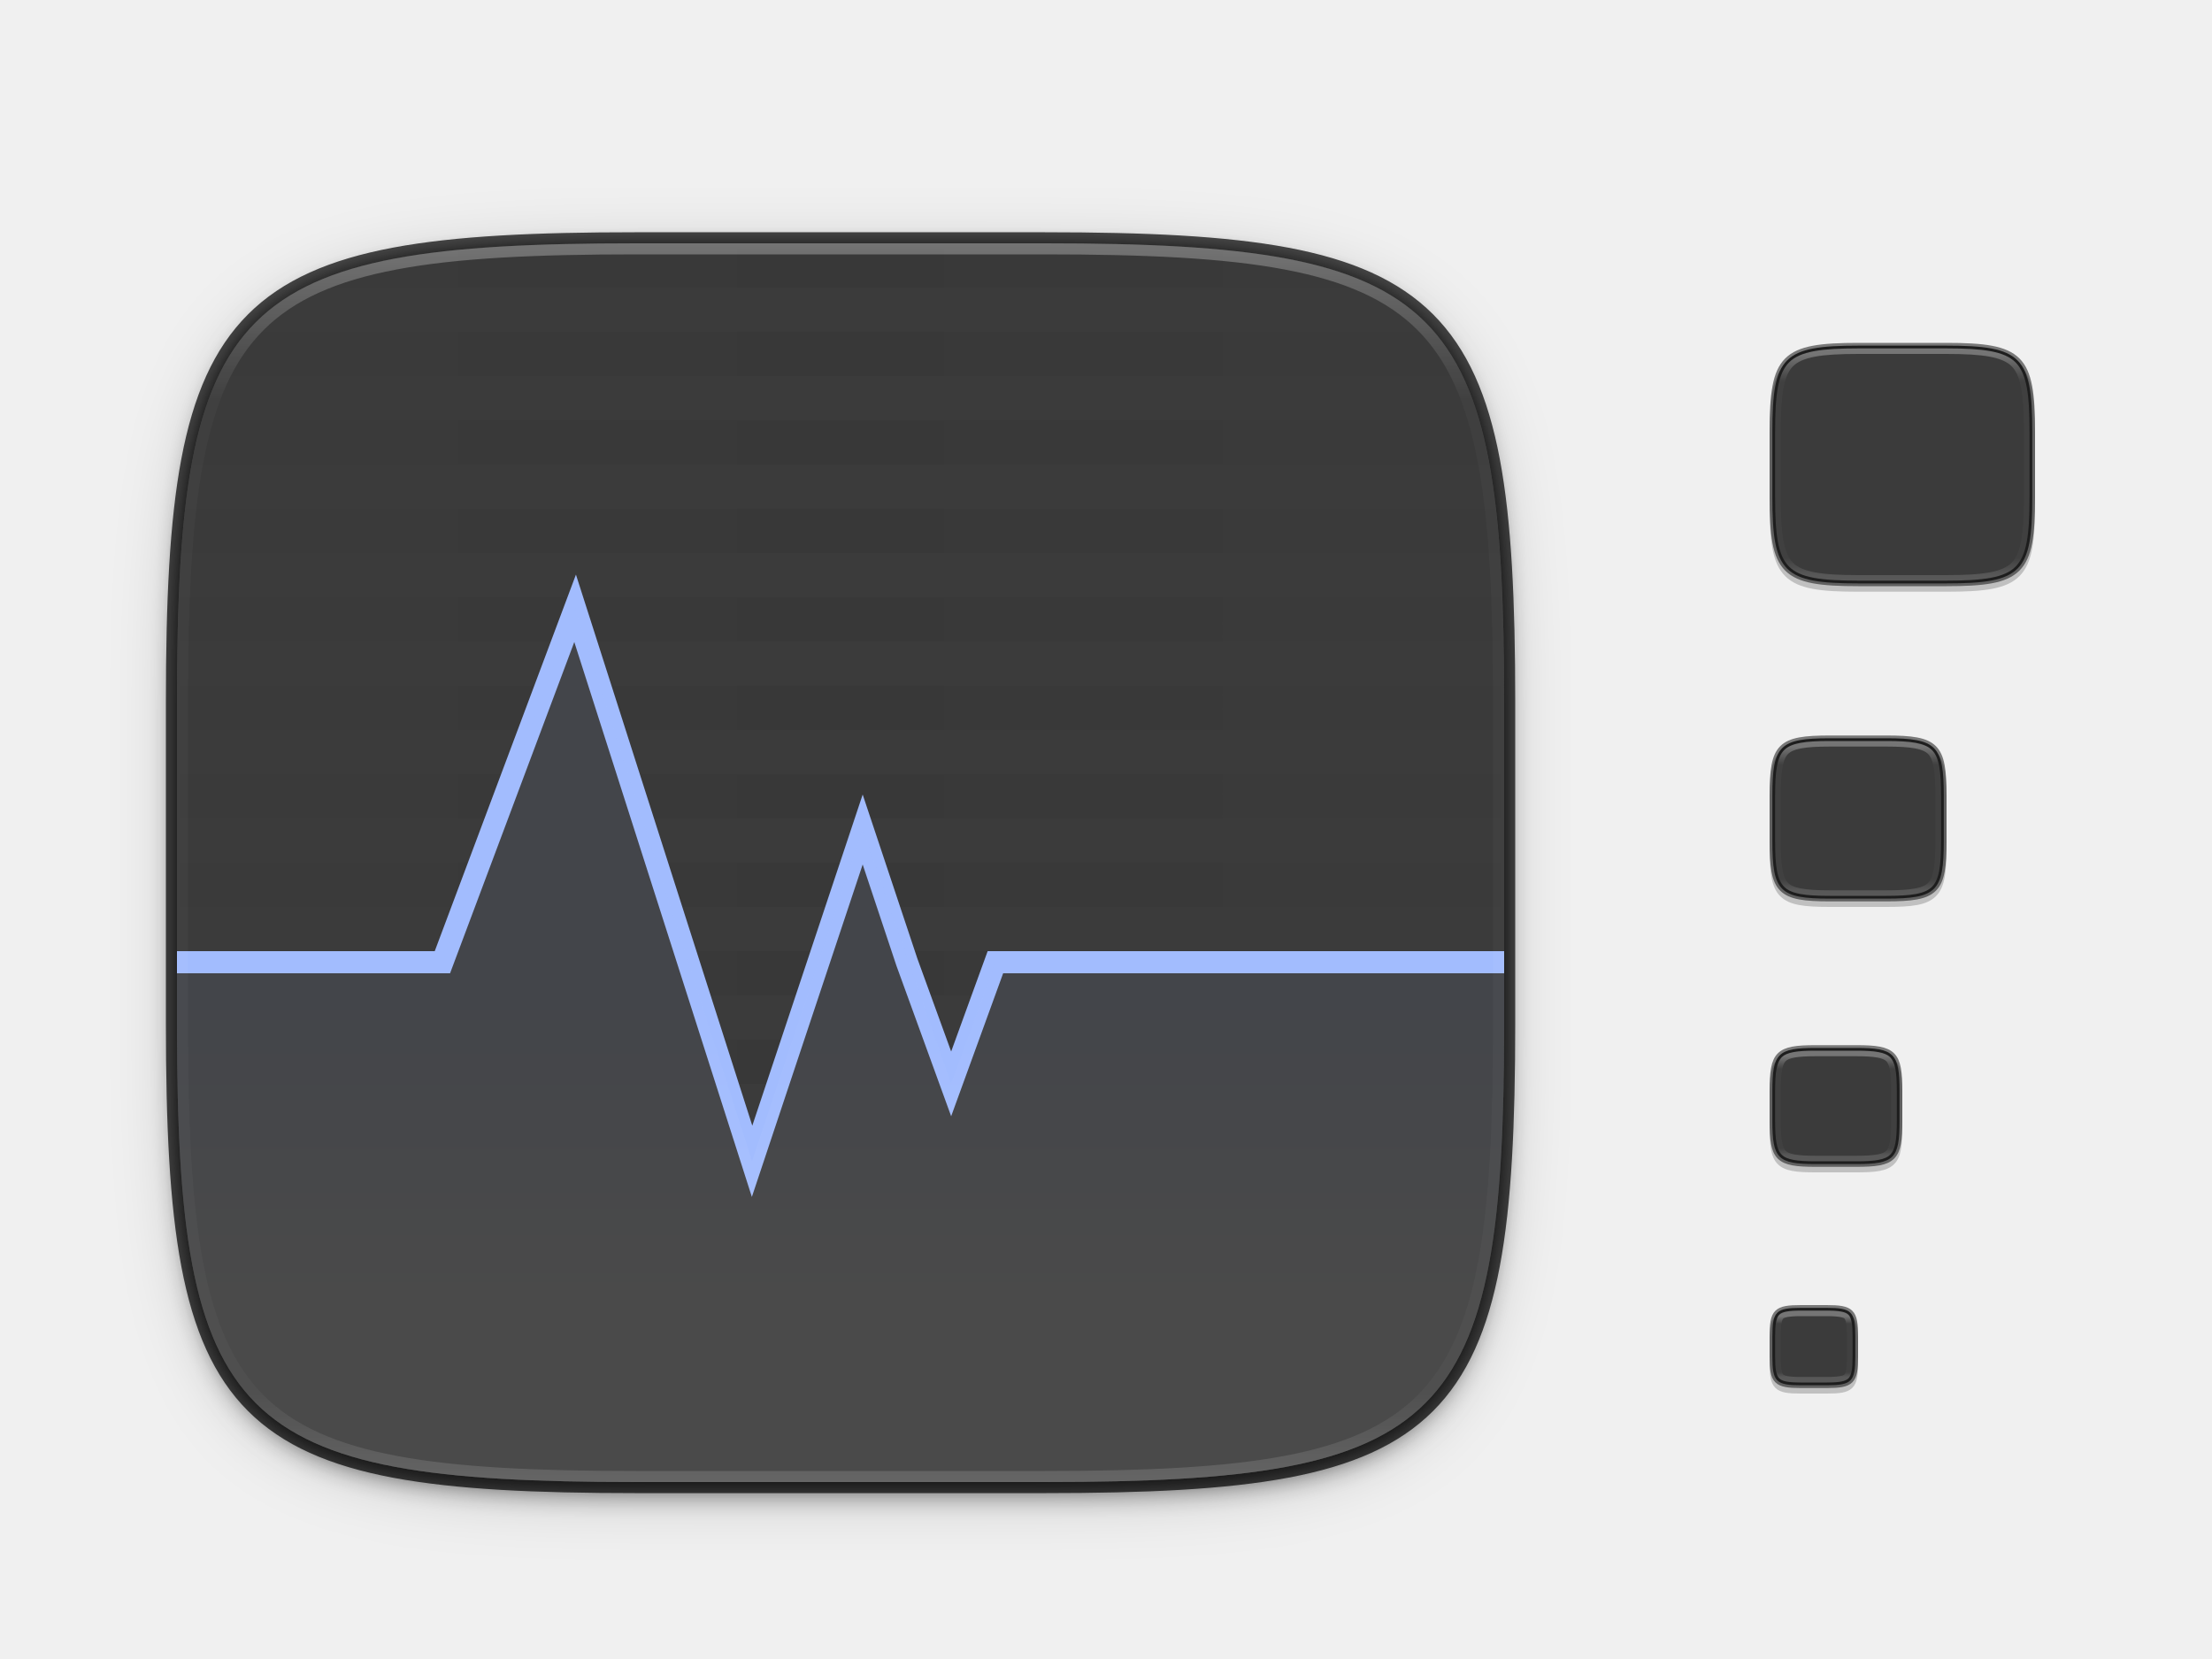
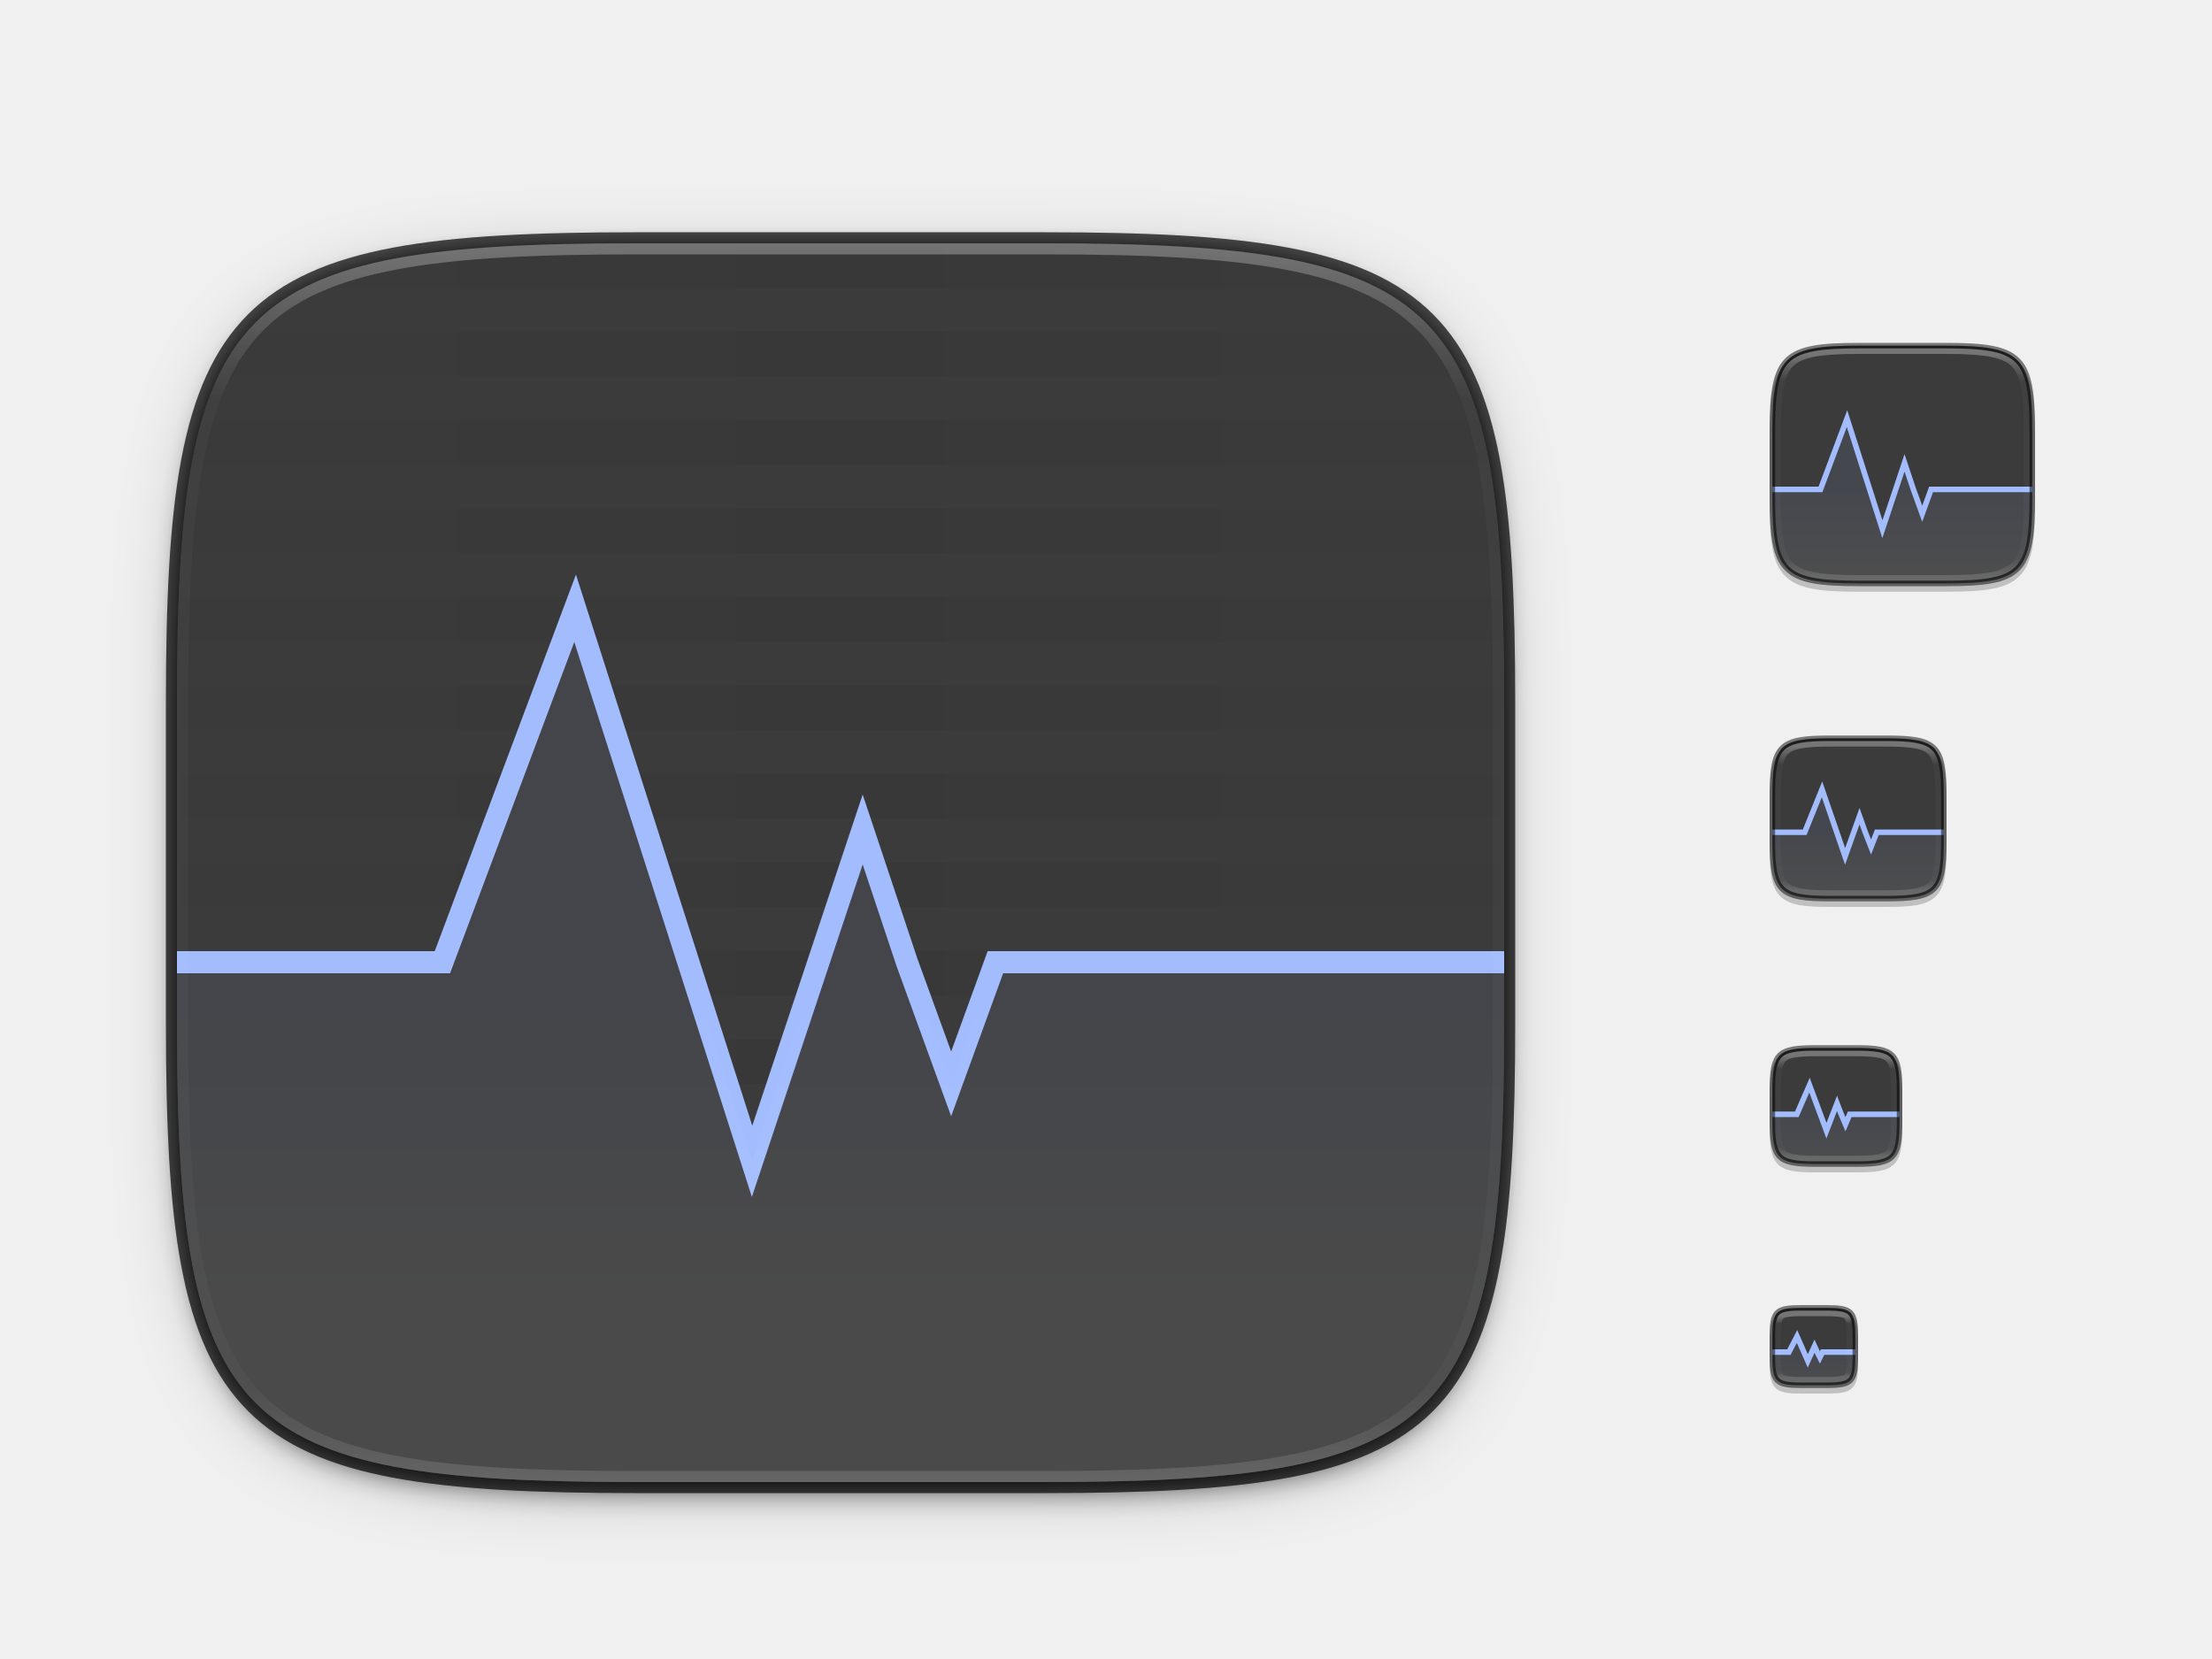
<svg xmlns="http://www.w3.org/2000/svg" xmlns:xlink="http://www.w3.org/1999/xlink" width="400" height="300" id="svg11300" version="1.0" style="display:inline;enable-background:new">
  <defs id="defs3">
    <linearGradient id="linearGradient1092">
      <stop style="stop-color:#a2bcfe;stop-opacity:1" offset="0" id="stop1088" />
      <stop style="stop-color:#ffffff;stop-opacity:1" offset="1" id="stop1090" />
    </linearGradient>
    <linearGradient id="linearGradient927">
      <stop style="stop-color:#ffffff;stop-opacity:1;" offset="0" id="stop923" />
      <stop id="stop933" offset="0.125" style="stop-color:#ffffff;stop-opacity:0.098" />
      <stop id="stop931" offset="0.925" style="stop-color:#ffffff;stop-opacity:0.098" />
      <stop style="stop-color:#ffffff;stop-opacity:0.498" offset="1" id="stop925" />
    </linearGradient>
    <clipPath clipPathUnits="userSpaceOnUse" id="clipPath9430">
      <path id="path9432" d="m 166.062,-196 h 179.875 C 491.235,-196 512,-175.287 512,-30.125 v 148.25 C 512,263.286 491.235,284 345.938,284 H 166.062 C 20.765,284 0,263.286 0,118.125 V -30.125 C 0,-175.287 20.765,-196 166.062,-196 Z" style="color:#000000;display:inline;overflow:visible;visibility:visible;fill:#ffffff;fill-opacity:1;fill-rule:nonzero;stroke:none;stroke-width:1;marker:none;enable-background:new" />
    </clipPath>
    <linearGradient xlink:href="#linearGradient927" id="linearGradient929" x1="168" y1="239" x2="168" y2="279" gradientUnits="userSpaceOnUse" gradientTransform="matrix(-1,0,0,1,512,-175)" />
    <linearGradient xlink:href="#linearGradient927" id="linearGradient965" x1="112" y1="255" x2="112" y2="281" gradientUnits="userSpaceOnUse" gradientTransform="matrix(-1,0,0,1,448,-120)" />
    <linearGradient xlink:href="#linearGradient927" id="linearGradient1006" x1="64" y1="263" x2="64" y2="281" gradientUnits="userSpaceOnUse" gradientTransform="matrix(-1,0,0,1,396,-72)" />
    <linearGradient xlink:href="#linearGradient927" id="linearGradient1045" x1="760" y1="254" x2="760" y2="265" gradientUnits="userSpaceOnUse" gradientTransform="translate(-432,-16)" />
    <clipPath clipPathUnits="userSpaceOnUse" id="clipPath1082">
      <path id="path1084" d="M 361.938,-212 C 507.235,-212 528,-191.287 528,-46.125 V 70.125 C 528,215.286 507.235,236 361.938,236 H 214.062 C 68.765,236 48,215.286 48,70.125 V -46.125 C 48,-191.287 68.765,-212 214.062,-212 Z" style="display:inline;opacity:1;fill:#8c59d9;fill-opacity:1;stroke:none;stroke-width:2;stroke-linecap:round;stroke-linejoin:round;stroke-miterlimit:4;stroke-dasharray:none;stroke-dashoffset:0;stroke-opacity:1;enable-background:new" />
    </clipPath>
    <linearGradient xlink:href="#linearGradient927" id="linearGradient1108" x1="296" y1="-212" x2="296" y2="236" gradientUnits="userSpaceOnUse" />
    <filter style="color-interpolation-filters:sRGB" id="filter4560" x="-0.023" width="1.046" y="-0.025" height="1.05">
      <feGaussianBlur stdDeviation="2.32" id="feGaussianBlur4562" />
    </filter>
    <filter style="color-interpolation-filters:sRGB" id="filter4569" x="-0.012" width="1.023" y="-0.012" height="1.025">
      <feGaussianBlur stdDeviation="1.16" id="feGaussianBlur4571" />
    </filter>
    <filter style="color-interpolation-filters:sRGB" id="filter4575" x="-0.058" width="1.116" y="-0.062" height="1.124">
      <feGaussianBlur stdDeviation="5.8" id="feGaussianBlur4577" />
    </filter>
    <clipPath clipPathUnits="userSpaceOnUse" id="clipPath945">
      <path id="path947" d="M 188.969,44 C 261.617,44 272,54.357 272,126.938 v 58.125 C 272,257.643 261.617,268 188.969,268 h -73.938 C 42.383,268 32,257.643 32,185.062 v -58.125 C 32,54.357 42.383,44 115.031,44 Z" style="opacity:1;fill:#414141;fill-opacity:1;stroke:none;stroke-width:2;stroke-linecap:round;stroke-linejoin:round;stroke-miterlimit:4;stroke-dasharray:none;stroke-dashoffset:0;stroke-opacity:1" />
    </clipPath>
    <linearGradient xlink:href="#linearGradient1092" id="linearGradient1094" x1="208" y1="176" x2="208" y2="236" gradientUnits="userSpaceOnUse" />
    <linearGradient xlink:href="#linearGradient4280" id="linearGradient4284" x1="256" y1="256" x2="558.25" y2="256" gradientUnits="userSpaceOnUse" spreadMethod="reflect" gradientTransform="matrix(0.5,0,0,0.5,24,24)" />
    <linearGradient id="linearGradient4280">
      <stop style="stop-color:#000000;stop-opacity:1;" offset="0" id="stop4276" />
      <stop style="stop-color:#000000;stop-opacity:0;" offset="1" id="stop4278" />
    </linearGradient>
    <clipPath clipPathUnits="userSpaceOnUse" id="clipPath945-3">
      <path id="path947-6" d="M 188.969,44 C 261.617,44 272,54.357 272,126.938 v 58.125 C 272,257.643 261.617,268 188.969,268 h -73.938 C 42.383,268 32,257.643 32,185.062 v -58.125 C 32,54.357 42.383,44 115.031,44 Z" style="opacity:1;fill:#414141;fill-opacity:1;stroke:none;stroke-width:2;stroke-linecap:round;stroke-linejoin:round;stroke-miterlimit:4;stroke-dasharray:none;stroke-dashoffset:0;stroke-opacity:1" />
    </clipPath>
+     <linearGradient xlink:href="#linearGradient1092" id="linearGradient4619" x1="360" y1="89" x2="360" y2="106" gradientUnits="userSpaceOnUse" />
+     <linearGradient xlink:href="#linearGradient1092" id="linearGradient4630" x1="345" y1="151" x2="345" y2="163" gradientUnits="userSpaceOnUse" />
+     <linearGradient xlink:href="#linearGradient1092" id="linearGradient4641" x1="340" y1="202" x2="340" y2="211" gradientUnits="userSpaceOnUse" />
+     <linearGradient xlink:href="#linearGradient1092" id="linearGradient908" x1="333" y1="245" x2="333" y2="251" gradientUnits="userSpaceOnUse" />
  </defs>
  <g style="display:inline" id="layer1">
    <g style="display:none" id="layer7">
      <text y="-8.255" xml:space="preserve" x="19.007" style="font-style:normal;font-variant:normal;font-weight:normal;font-stretch:normal;line-height:0%;font-family:'DejaVu Sans';-inkscape-font-specification:'DejaVu Sans';display:inline;fill:#000000;fill-opacity:1;stroke:none;enable-background:new" id="context">
        <tspan style="font-style:normal;font-variant:normal;font-weight:normal;font-stretch:normal;font-size:18px;line-height:1.25;font-family:'DejaVu Sans';-inkscape-font-specification:'DejaVu Sans'" y="-8.255" x="19.007" id="tspan3933">apps</tspan>
      </text>
      <text y="-8.255" xml:space="preserve" x="146.488" style="font-style:normal;font-variant:normal;font-weight:bold;font-stretch:normal;line-height:0%;font-family:'DejaVu Sans';-inkscape-font-specification:'DejaVu Sans Bold';text-align:start;writing-mode:lr-tb;text-anchor:start;display:inline;fill:#000000;fill-opacity:1;stroke:none;enable-background:new" id="icon-name">
        <tspan style="font-style:normal;font-variant:normal;font-weight:bold;font-stretch:normal;font-size:18px;line-height:1.25;font-family:'DejaVu Sans';-inkscape-font-specification:'DejaVu Sans Bold'" y="-8.255" x="146.488" id="tspan3937">system-monitor-app</tspan>
      </text>
      <rect style="display:inline;overflow:visible;visibility:visible;fill:#cdcdcd;fill-opacity:1;fill-rule:nonzero;stroke:none;stroke-width:2;marker:none;enable-background:accumulate" id="rect16x16" width="16" height="16" x="320" y="236" />
      <rect style="display:inline;overflow:visible;visibility:visible;fill:#cdcdcd;fill-opacity:1;fill-rule:nonzero;stroke:none;stroke-width:2;marker:none;enable-background:accumulate" id="rect24x24" width="24" height="24" x="320" y="188" />
      <rect style="display:inline;overflow:visible;visibility:visible;fill:#cdcdcd;fill-opacity:1;fill-rule:nonzero;stroke:none;stroke-width:2;marker:none;enable-background:accumulate" id="rect32x32" width="32" height="32" x="320" y="132" />
      <rect y="60" x="320" height="48" width="48" id="rect48x48" style="display:inline;overflow:visible;visibility:visible;fill:#cdcdcd;fill-opacity:1;fill-rule:nonzero;stroke:none;stroke-width:2;marker:none;enable-background:accumulate" />
      <rect style="display:inline;overflow:visible;visibility:visible;fill:#cdcdcd;fill-opacity:1;fill-rule:nonzero;stroke:none;stroke-width:2;marker:none;enable-background:accumulate" id="rect3951" width="256" height="256" x="24" y="28" />
    </g>
    <g id="layer4" style="display:inline">
      <path id="path4567" d="m 188.969,44 c 72.649,0 83.031,10.357 83.031,82.938 v 58.125 c 0,72.581 -10.383,82.938 -83.031,82.938 h -73.938 C 42.383,268 32,257.643 32,185.062 v -58.125 c 0,-72.581 10.383,-82.938 83.031,-82.938 z" style="display:inline;opacity:0.5;fill:#000000;fill-opacity:1;stroke:none;stroke-width:2;stroke-linecap:round;stroke-linejoin:round;stroke-miterlimit:4;stroke-dasharray:none;stroke-dashoffset:0;stroke-opacity:1;filter:url(#filter4569);enable-background:new" />
      <path style="display:inline;opacity:0.5;fill:#000000;fill-opacity:1;stroke:none;stroke-width:2;stroke-linecap:round;stroke-linejoin:round;stroke-miterlimit:4;stroke-dasharray:none;stroke-dashoffset:0;stroke-opacity:1;filter:url(#filter4560);enable-background:new" d="m 188.969,46 c 72.649,0 83.031,10.357 83.031,82.938 v 58.125 c 0,72.581 -10.383,82.938 -83.031,82.938 h -73.938 C 42.383,270 32,259.643 32,187.062 v -58.125 c 0,-72.581 10.383,-82.938 83.031,-82.938 z" id="path4565" />
      <path style="color:#000000;font-style:normal;font-variant:normal;font-weight:normal;font-stretch:normal;font-size:medium;line-height:normal;font-family:sans-serif;font-variant-ligatures:normal;font-variant-position:normal;font-variant-caps:normal;font-variant-numeric:normal;font-variant-alternates:normal;font-feature-settings:normal;text-indent:0;text-align:start;text-decoration:none;text-decoration-line:none;text-decoration-style:solid;text-decoration-color:#000000;letter-spacing:normal;word-spacing:normal;text-transform:none;writing-mode:lr-tb;direction:ltr;text-orientation:mixed;dominant-baseline:auto;baseline-shift:baseline;text-anchor:start;white-space:normal;shape-padding:0;clip-rule:nonzero;display:inline;overflow:visible;visibility:visible;opacity:0.2;isolation:auto;mix-blend-mode:normal;color-interpolation:sRGB;color-interpolation-filters:linearRGB;solid-color:#000000;solid-opacity:1;vector-effect:none;fill:#000000;fill-opacity:1;fill-rule:nonzero;stroke:none;stroke-width:1;stroke-linecap:round;stroke-linejoin:round;stroke-miterlimit:4;stroke-dasharray:none;stroke-dashoffset:0;stroke-opacity:1;color-rendering:auto;image-rendering:auto;shape-rendering:auto;text-rendering:auto;enable-background:accumulate" d="m 351.932,63 c 6.835,0 10.873,0.449 13.246,2.818 C 367.551,68.188 368,72.222 368,79.051 v 11.898 c 0,6.828 -0.449,10.863 -2.822,13.232 C 362.805,106.551 358.766,107 351.932,107 h -15.863 c -6.835,0 -10.873,-0.449 -13.246,-2.818 C 320.449,101.812 320,97.777 320,90.949 V 79.051 c 0,-6.828 0.449,-10.863 2.822,-13.232 C 325.195,63.449 329.234,63 336.068,63 Z" id="path907" />
      <path style="color:#000000;font-style:normal;font-variant:normal;font-weight:normal;font-stretch:normal;font-size:medium;line-height:normal;font-family:sans-serif;font-variant-ligatures:normal;font-variant-position:normal;font-variant-caps:normal;font-variant-numeric:normal;font-variant-alternates:normal;font-feature-settings:normal;text-indent:0;text-align:start;text-decoration:none;text-decoration-line:none;text-decoration-style:solid;text-decoration-color:#000000;letter-spacing:normal;word-spacing:normal;text-transform:none;writing-mode:lr-tb;direction:ltr;text-orientation:mixed;dominant-baseline:auto;baseline-shift:baseline;text-anchor:start;white-space:normal;shape-padding:0;clip-rule:nonzero;display:inline;overflow:visible;visibility:visible;opacity:0.2;isolation:auto;mix-blend-mode:normal;color-interpolation:sRGB;color-interpolation-filters:linearRGB;solid-color:#000000;solid-opacity:1;vector-effect:none;fill:#000000;fill-opacity:1;fill-rule:nonzero;stroke:none;stroke-width:1;stroke-linecap:round;stroke-linejoin:round;stroke-miterlimit:4;stroke-dasharray:none;stroke-dashoffset:0;stroke-opacity:1;color-rendering:auto;image-rendering:auto;shape-rendering:auto;text-rendering:auto;enable-background:new" d="m 341.121,134 c 4.564,0 7.304,0.287 8.947,1.928 1.643,1.641 1.932,4.379 1.932,8.939 v 8.266 c 0,4.56 -0.289,7.299 -1.932,8.939 C 348.425,163.713 345.685,164 341.121,164 h -10.242 c -4.564,0 -7.304,-0.287 -8.947,-1.928 C 320.289,160.431 320,157.693 320,153.133 v -8.266 c 0,-4.56 0.289,-7.299 1.932,-8.939 C 323.575,134.287 326.315,134 330.879,134 Z" id="path1011" />
      <path style="color:#000000;font-style:normal;font-variant:normal;font-weight:normal;font-stretch:normal;font-size:medium;line-height:normal;font-family:sans-serif;font-variant-ligatures:normal;font-variant-position:normal;font-variant-caps:normal;font-variant-numeric:normal;font-variant-alternates:normal;font-feature-settings:normal;text-indent:0;text-align:start;text-decoration:none;text-decoration-line:none;text-decoration-style:solid;text-decoration-color:#000000;letter-spacing:normal;word-spacing:normal;text-transform:none;writing-mode:lr-tb;direction:ltr;text-orientation:mixed;dominant-baseline:auto;baseline-shift:baseline;text-anchor:start;white-space:normal;shape-padding:0;clip-rule:nonzero;display:inline;overflow:visible;visibility:visible;opacity:0.2;isolation:auto;mix-blend-mode:normal;color-interpolation:sRGB;color-interpolation-filters:linearRGB;solid-color:#000000;solid-opacity:1;vector-effect:none;fill:#000000;fill-opacity:1;fill-rule:nonzero;stroke:none;stroke-width:1;stroke-linecap:round;stroke-linejoin:round;stroke-miterlimit:4;stroke-dasharray:none;stroke-dashoffset:0;stroke-opacity:1;color-rendering:auto;image-rendering:auto;shape-rendering:auto;text-rendering:auto;enable-background:new" d="m 335.715,190 c 3.429,1e-5 5.523,0.206 6.801,1.482 1.278,1.277 1.484,3.367 1.484,6.793 v 5.449 c 0,3.426 -0.206,5.516 -1.484,6.793 C 341.237,211.794 339.144,212 335.715,212 h -7.43 c -3.429,0 -5.523,-0.206 -6.801,-1.482 C 320.206,209.241 320,207.151 320,203.725 v -5.449 c 0,-3.426 0.206,-5.516 1.484,-6.793 1.278,-1.277 3.372,-1.482 6.801,-1.482 z" id="path1013" />
      <path style="color:#000000;font-style:normal;font-variant:normal;font-weight:normal;font-stretch:normal;font-size:medium;line-height:normal;font-family:sans-serif;font-variant-ligatures:normal;font-variant-position:normal;font-variant-caps:normal;font-variant-numeric:normal;font-variant-alternates:normal;font-feature-settings:normal;text-indent:0;text-align:start;text-decoration:none;text-decoration-line:none;text-decoration-style:solid;text-decoration-color:#000000;letter-spacing:normal;word-spacing:normal;text-transform:none;writing-mode:lr-tb;direction:ltr;text-orientation:mixed;dominant-baseline:auto;baseline-shift:baseline;text-anchor:start;white-space:normal;shape-padding:0;clip-rule:nonzero;display:inline;overflow:visible;visibility:visible;opacity:0.2;isolation:auto;mix-blend-mode:normal;color-interpolation:sRGB;color-interpolation-filters:linearRGB;solid-color:#000000;solid-opacity:1;vector-effect:none;fill:#000000;fill-opacity:1;fill-rule:nonzero;stroke:none;stroke-width:1;stroke-linecap:round;stroke-linejoin:round;stroke-miterlimit:4;stroke-dasharray:none;stroke-dashoffset:0;stroke-opacity:1;color-rendering:auto;image-rendering:auto;shape-rendering:auto;text-rendering:auto;enable-background:new" d="m 325.689,237 c -2.294,0 -3.737,0.125 -4.65,1.037 C 320.126,238.949 320,240.392 320,242.684 v 3.633 c 0,2.292 0.126,3.734 1.039,4.646 0.913,0.912 2.356,1.037 4.65,1.037 h 4.621 c 2.294,0 3.737,-0.125 4.65,-1.037 0.913,-0.912 1.039,-2.354 1.039,-4.646 v -3.633 c 0,-2.292 -0.126,-3.734 -1.039,-4.646 C 334.048,237.125 332.605,237 330.311,237 Z" id="path1050" />
      <path id="path4558" d="m 188.969,44 c 72.649,0 83.031,10.357 83.031,82.938 v 58.125 c 0,72.581 -10.383,82.938 -83.031,82.938 h -73.938 C 42.383,268 32,257.643 32,185.062 v -58.125 c 0,-72.581 10.383,-82.938 83.031,-82.938 z" style="display:inline;opacity:0.7;fill:none;fill-opacity:1;stroke:#000000;stroke-width:4;stroke-linecap:round;stroke-linejoin:round;stroke-miterlimit:4;stroke-dasharray:none;stroke-dashoffset:0;stroke-opacity:1;enable-background:new" />
      <path id="path4573" d="m 188.969,46 c 72.649,0 83.031,10.357 83.031,82.938 v 58.125 c 0,72.581 -10.383,82.938 -83.031,82.938 h -73.938 C 42.383,270 32,259.643 32,187.062 v -58.125 c 0,-72.581 10.383,-82.938 83.031,-82.938 z" style="display:inline;opacity:0.2;fill:#000000;fill-opacity:1;stroke:none;stroke-width:2;stroke-linecap:round;stroke-linejoin:round;stroke-miterlimit:4;stroke-dasharray:none;stroke-dashoffset:0;stroke-opacity:1;filter:url(#filter4575);enable-background:new" />
    </g>
    <g id="layer2" style="display:inline">
      <path style="opacity:1;fill:#3b3b3b;fill-opacity:1;stroke:none;stroke-width:2;stroke-linecap:round;stroke-linejoin:round;stroke-miterlimit:4;stroke-dasharray:none;stroke-dashoffset:0;stroke-opacity:1" d="M 188.969,44 C 261.617,44 272,54.357 272,126.938 v 58.125 C 272,257.643 261.617,268 188.969,268 h -73.938 C 42.383,268 32,257.643 32,185.062 v -58.125 C 32,54.357 42.383,44 115.031,44 Z" id="rect877" />
      <path id="path888" d="M 351.932,62.5 C 365.553,62.5 367.5,64.442 367.5,78.051 V 89.949 C 367.5,103.558 365.553,105.5 351.932,105.5 H 336.068 C 322.447,105.5 320.5,103.558 320.5,89.949 V 78.051 C 320.5,64.442 322.447,62.5 336.068,62.5 Z" style="opacity:1;fill:#3b3b3b;fill-opacity:1;stroke:none;stroke-width:2;stroke-linecap:round;stroke-linejoin:round;stroke-miterlimit:4;stroke-dasharray:none;stroke-dashoffset:0;stroke-opacity:1" />
      <path id="path942" d="m 341.121,133.5 c 9.081,0 10.379,1.295 10.379,10.367 v 8.266 c 0,9.073 -1.298,10.367 -10.379,10.367 H 330.879 C 321.798,162.5 320.5,161.205 320.5,152.133 v -8.266 c 0,-9.073 1.298,-10.367 10.379,-10.367 z" style="opacity:1;fill:#3b3b3b;fill-opacity:1;stroke:none;stroke-width:2;stroke-linecap:round;stroke-linejoin:round;stroke-miterlimit:4;stroke-dasharray:none;stroke-dashoffset:0;stroke-opacity:1" />
+       <path style="opacity:0.1;fill:url(#linearGradient4630);fill-opacity:1;stroke:none;stroke-width:2;stroke-linecap:round;stroke-linejoin:round;stroke-miterlimit:4;stroke-dasharray:none;stroke-dashoffset:0;stroke-opacity:1" d="M 329.479 142.74 L 326.348 150.5 L 321 150.5 L 320.5 150.467 L 320.5 152.133 C 320.5 161.205 321.798 162.5 330.879 162.5 L 341.121 162.5 C 350.202 162.5 351.5 161.205 351.5 152.133 L 351.5 150.744 L 351 150.5 L 339.391 150.5 L 338.348 153.168 L 337.305 150.5 L 336.262 147.59 L 333.652 154.865 L 329.479 142.74 z " id="path4621" />
      <path style="opacity:1;fill:#3b3b3b;fill-opacity:1;stroke:none;stroke-width:2;stroke-linecap:round;stroke-linejoin:round;stroke-miterlimit:4;stroke-dasharray:none;stroke-dashoffset:0;stroke-opacity:1" d="m 330.311,236.5 c 4.541,0 5.189,0.647 5.189,5.184 v 3.633 c 0,4.536 -0.649,5.184 -5.189,5.184 h -4.621 c -4.541,0 -5.189,-0.647 -5.189,-5.184 v -3.633 c 0,-4.536 0.649,-5.184 5.189,-5.184 z" id="path946" />
+       <path style="opacity:0.1;fill:url(#linearGradient908);fill-opacity:1;stroke:none;stroke-width:2;stroke-linecap:round;stroke-linejoin:round;stroke-miterlimit:4;stroke-dasharray:none;stroke-dashoffset:0;stroke-opacity:1" d="M 324.957 241.674 L 323.496 244.5 L 321 244.5 L 320.5 244.322 L 320.5 245.316 C 320.5 249.853 321.149 250.5 325.689 250.5 L 330.311 250.5 C 334.851 250.5 335.5 249.853 335.5 245.316 L 335.5 244.469 L 335 244.5 L 329.582 244.5 L 329.096 245.473 L 328.609 244.5 L 328.121 243.439 L 326.904 246.09 L 324.957 241.674 z " id="path899" />
      <path style="opacity:1;fill:#3b3b3b;fill-opacity:1;stroke:none;stroke-width:2;stroke-linecap:round;stroke-linejoin:round;stroke-miterlimit:4;stroke-dasharray:none;stroke-dashoffset:0;stroke-opacity:1" d="m 335.716,189.5 c 6.811,10e-6 7.784,0.971 7.784,7.775 v 5.449 c 0,6.804 -0.973,7.775 -7.784,7.775 h -7.432 c -6.811,0 -7.784,-0.971 -7.784,-7.775 v -5.449 c 0,-6.804 0.973,-7.775 7.784,-7.775 z" id="path948" />
      <path id="path1111" d="M 188.969,44 C 261.617,44 272,54.357 272,126.938 v 58.125 C 272,257.643 261.617,268 188.969,268 h -73.938 C 42.383,268 32,257.643 32,185.062 v -58.125 C 32,54.357 42.383,44 115.031,44 Z" style="opacity:1;fill:#3b3b3b;fill-opacity:1;stroke:none;stroke-width:2;stroke-linecap:round;stroke-linejoin:round;stroke-miterlimit:4;stroke-dasharray:none;stroke-dashoffset:0;stroke-opacity:1" />
+       <path style="opacity:0.1;fill:url(#linearGradient4619);fill-opacity:1;stroke:none;stroke-width:2;stroke-linecap:round;stroke-linejoin:round;stroke-miterlimit:4;stroke-dasharray:none;stroke-dashoffset:0;stroke-opacity:1" d="M 334 75.699 L 329.199 88.5 L 320.5 88.5 L 320.5 89.949 C 320.5 103.558 322.447 105.5 336.068 105.5 L 351.932 105.5 C 365.553 105.5 367.5 103.558 367.5 89.949 L 367.5 88.5 L 349.199 88.5 L 347.6 92.9 L 346 88.5 L 344.4 83.699 L 340.4 95.699 L 334 75.699 z " id="path4610" />
+       <path style="opacity:0.1;fill:url(#linearGradient4641);fill-opacity:1;stroke:none;stroke-width:2;stroke-linecap:round;stroke-linejoin:round;stroke-miterlimit:4;stroke-dasharray:none;stroke-dashoffset:0;stroke-opacity:1" d="M 327.217 196.229 L 324.922 201.5 L 321 201.5 L 320.5 201.523 L 320.5 202.725 C 320.5 209.529 321.474 210.5 328.285 210.5 L 335.715 210.5 C 342.526 210.5 343.5 209.529 343.5 202.725 L 343.5 201.865 C 343.368 201.77 343 201.5 343 201.5 L 334.486 201.5 L 333.723 203.312 L 332.957 201.5 L 332.191 199.523 L 330.277 204.467 L 327.217 196.229 z " id="path4632" />
    </g>
    <g id="layer6" style="display:inline">
      <path style="display:inline;enable-background:accumulate;color:#000000;overflow:visible;visibility:visible;opacity:0.05;fill:url(#linearGradient4284);fill-opacity:1;fill-rule:nonzero;stroke:none;stroke-width:4;stroke-linecap:butt;stroke-linejoin:miter;stroke-miterlimit:4;stroke-dasharray:none;stroke-dashoffset:0;stroke-opacity:1;marker:none" clip-path="url(#clipPath945-3)" d="m 24,44 v 8 h 256 v -8 z m 0,16 v 8 h 256 v -8 z m 0,16 v 8 h 256 v -8 z m 0,16 v 8 h 256 v -8 z m 0,16 V 115.949 116 h 77.75 l 2.25,-6 1.92,6 H 280 v -8 z m 0,16 v 8 h 71.75 l 3,-8 z m 84.48,0 2.559,8 H 280 v -8 z M 24,140 v 8 h 65.75 l 3,-8 z m 89.6,0 2.561,8 H 280 v -8 z M 24,156 v 8 h 59.75 l 3,-8 z m 94.721,0 2.559,8 h 30.055 L 154,156 Z m 39.367,0 2.781,8 H 280 v -8 z M 24,172 v 8 h 8 v -6 h 48 l 0.75,-2 z m 99.84,0 2.561,8 H 146 l 2.666,-8 z m 39.812,0 2.783,8 h 11.383 L 180,174 h 92 v 6 h 8 v -8 z m -34.691,16 2.559,8 h 9.146 l 2.668,-8 z m 40.256,0 2.783,8 2.908,-8 z m -35.137,16 1.92,6 2,-6 z" id="rect4364" />
      <path style="display:inline;fill:none;fill-rule:evenodd;stroke:#a2bcfe;stroke-width:4;stroke-linecap:square;stroke-linejoin:miter;stroke-miterlimit:4;stroke-dasharray:none;stroke-opacity:1;enable-background:new" d="m 34,174 h 46 l 24,-64 32,100 20,-60 8,24 8,22 8,-22 h 90" id="path925" />
      <path style="display:inline;enable-background:new;opacity:0.08;fill:url(#linearGradient1094);fill-opacity:1;stroke:none;stroke-width:2;stroke-linecap:round;stroke-linejoin:round;stroke-miterlimit:4;stroke-dasharray:none;stroke-dashoffset:0;stroke-opacity:1" d="m 32,174 v 11.062 C 32,257.643 42.383,268 115.031,268 h 73.938 C 261.617,268 272,257.643 272,185.062 V 174 h -92 l -8,22 -16,-46 -20,60 -32,-100 -24,64 z" id="path1081" />
+       <path id="path4577" d="m 321,88.5 h 8.2 l 4.8,-12.8 6.4,20 4,-12 1.6,4.8 1.6,4.4 1.6,-4.4 h 18" style="display:inline;fill:none;fill-rule:evenodd;stroke:#a2bcfe;stroke-width:1;stroke-linecap:square;stroke-linejoin:miter;stroke-miterlimit:4;stroke-dasharray:none;stroke-opacity:1;enable-background:new" />
+       <path style="display:inline;fill:none;fill-rule:evenodd;stroke:#a2bcfe;stroke-width:1;stroke-linecap:square;stroke-linejoin:miter;stroke-miterlimit:4;stroke-dasharray:none;stroke-opacity:1;enable-background:new" d="m 321,150.5 h 5.348 l 3.13,-7.76 4.174,12.125 2.609,-7.275 1.043,2.91 1.043,2.667 1.043,-2.667 h 11.609" id="path4579" />
+       <path id="path4581" d="m 321,201.5 h 3.922 l 2.296,-5.272 3.061,8.238 1.913,-4.943 0.765,1.977 0.765,1.812 0.765,-1.812 H 343" style="display:inline;fill:none;fill-rule:evenodd;stroke:#a2bcfe;stroke-width:1;stroke-linecap:square;stroke-linejoin:miter;stroke-miterlimit:4;stroke-dasharray:none;stroke-opacity:1;enable-background:new" />
+       <path style="display:inline;fill:none;fill-rule:evenodd;stroke:#a2bcfe;stroke-width:1;stroke-linecap:square;stroke-linejoin:miter;stroke-miterlimit:4;stroke-dasharray:none;stroke-opacity:1;enable-background:new" d="m 321,244.5 h 2.496 l 1.461,-2.827 1.948,4.417 1.217,-2.65 0.487,1.06 0.487,0.972 0.487,-0.972 H 335" id="path4583" />
    </g>
    <g id="layer5" style="display:inline">
      <path style="display:inline;opacity:0.5;fill:none;fill-opacity:1;stroke:#000000;stroke-width:1;stroke-linecap:round;stroke-linejoin:round;stroke-miterlimit:4;stroke-dasharray:none;stroke-dashoffset:0;stroke-opacity:1;enable-background:new" d="m 341.121,133.5 c 9.081,0 10.379,1.295 10.379,10.367 v 8.266 c 0,9.073 -1.298,10.367 -10.379,10.367 H 330.879 C 321.798,162.5 320.5,161.205 320.5,152.133 v -8.266 c 0,-9.073 1.298,-10.367 10.379,-10.367 z" id="path950" />
      <path style="display:inline;opacity:0.5;fill:none;fill-opacity:1;stroke:#000000;stroke-width:1;stroke-linecap:round;stroke-linejoin:round;stroke-miterlimit:4;stroke-dasharray:none;stroke-dashoffset:0;stroke-opacity:1;enable-background:new" d="M 351.932,62.5 C 365.553,62.5 367.5,64.442 367.5,78.051 V 89.949 C 367.5,103.558 365.553,105.5 351.932,105.5 H 336.068 C 322.447,105.5 320.5,103.558 320.5,89.949 V 78.051 C 320.5,64.442 322.447,62.5 336.068,62.5 Z" id="path892" />
      <path id="path970" d="m 335.716,189.5 c 6.811,10e-6 7.784,0.971 7.784,7.775 v 5.449 c 0,6.804 -0.973,7.775 -7.784,7.775 h -7.432 c -6.811,0 -7.784,-0.971 -7.784,-7.775 v -5.449 c 0,-6.804 0.973,-7.775 7.784,-7.775 z" style="display:inline;opacity:0.5;fill:none;fill-opacity:1;stroke:#000000;stroke-width:1;stroke-linecap:round;stroke-linejoin:round;stroke-miterlimit:4;stroke-dasharray:none;stroke-dashoffset:0;stroke-opacity:1;enable-background:new" />
      <path id="path1025" d="m 330.311,236.5 c 4.541,0 5.189,0.647 5.189,5.184 v 3.633 c 0,4.536 -0.649,5.184 -5.189,5.184 h -4.621 c -4.541,0 -5.189,-0.647 -5.189,-5.184 v -3.633 c 0,-4.536 0.649,-5.184 5.189,-5.184 z" style="display:inline;opacity:0.5;fill:none;fill-opacity:1;stroke:#000000;stroke-width:1;stroke-linecap:round;stroke-linejoin:round;stroke-miterlimit:4;stroke-dasharray:none;stroke-dashoffset:0;stroke-opacity:1;enable-background:new" />
    </g>
    <g id="layer3" style="display:inline">
      <path style="color:#000000;font-style:normal;font-variant:normal;font-weight:normal;font-stretch:normal;font-size:medium;line-height:normal;font-family:sans-serif;font-variant-ligatures:normal;font-variant-position:normal;font-variant-caps:normal;font-variant-numeric:normal;font-variant-alternates:normal;font-feature-settings:normal;text-indent:0;text-align:start;text-decoration:none;text-decoration-line:none;text-decoration-style:solid;text-decoration-color:#000000;letter-spacing:normal;word-spacing:normal;text-transform:none;writing-mode:lr-tb;direction:ltr;text-orientation:mixed;dominant-baseline:auto;baseline-shift:baseline;text-anchor:start;white-space:normal;shape-padding:0;clip-rule:nonzero;display:inline;overflow:visible;visibility:visible;opacity:0.3;isolation:auto;mix-blend-mode:normal;color-interpolation:sRGB;color-interpolation-filters:linearRGB;solid-color:#000000;solid-opacity:1;vector-effect:none;fill:none;fill-opacity:1;fill-rule:nonzero;stroke:url(#linearGradient929);stroke-width:1;stroke-linecap:round;stroke-linejoin:round;stroke-miterlimit:4;stroke-dasharray:none;stroke-dashoffset:0;stroke-opacity:1;color-rendering:auto;image-rendering:auto;shape-rendering:auto;text-rendering:auto;enable-background:accumulate" d="m 351.932,63.5 h -15.863 c -6.763,0 -10.363,0.559 -12.186,2.379 -1.822,1.82 -2.383,5.415 -2.383,12.172 v 11.898 c 0,6.757 0.56,10.352 2.383,12.172 1.822,1.82 5.422,2.379 12.186,2.379 h 15.863 c 6.763,0 10.363,-0.559 12.186,-2.379 C 365.94,100.301 366.5,96.706 366.5,89.949 V 78.051 c 0,-6.757 -0.56,-10.352 -2.383,-12.172 C 362.295,64.059 358.695,63.5 351.932,63.5 Z" id="path911" />
      <path style="color:#000000;font-style:normal;font-variant:normal;font-weight:normal;font-stretch:normal;font-size:medium;line-height:normal;font-family:sans-serif;font-variant-ligatures:normal;font-variant-position:normal;font-variant-caps:normal;font-variant-numeric:normal;font-variant-alternates:normal;font-feature-settings:normal;text-indent:0;text-align:start;text-decoration:none;text-decoration-line:none;text-decoration-style:solid;text-decoration-color:#000000;letter-spacing:normal;word-spacing:normal;text-transform:none;writing-mode:lr-tb;direction:ltr;text-orientation:mixed;dominant-baseline:auto;baseline-shift:baseline;text-anchor:start;white-space:normal;shape-padding:0;clip-rule:nonzero;display:inline;overflow:visible;visibility:visible;opacity:0.3;isolation:auto;mix-blend-mode:normal;color-interpolation:sRGB;color-interpolation-filters:linearRGB;solid-color:#000000;solid-opacity:1;vector-effect:none;fill:none;fill-opacity:1;fill-rule:nonzero;stroke:url(#linearGradient965);stroke-width:1;stroke-linecap:round;stroke-linejoin:round;stroke-miterlimit:4;stroke-dasharray:none;stroke-dashoffset:0;stroke-opacity:1;color-rendering:auto;image-rendering:auto;shape-rendering:auto;text-rendering:auto;enable-background:accumulate" d="m 341.121,134.5 h -10.242 c -4.493,0 -6.796,0.397 -7.889,1.488 -1.093,1.091 -1.49,3.39 -1.49,7.879 v 8.266 c 0,4.489 0.398,6.788 1.49,7.879 1.093,1.091 3.396,1.488 7.889,1.488 h 10.242 c 4.493,0 6.796,-0.397 7.889,-1.488 1.093,-1.091 1.49,-3.39 1.49,-7.879 v -8.266 c 0,-4.489 -0.398,-6.788 -1.49,-7.879 C 347.917,134.897 345.614,134.5 341.121,134.5 Z" id="path955" />
      <path style="color:#000000;font-style:normal;font-variant:normal;font-weight:normal;font-stretch:normal;font-size:medium;line-height:normal;font-family:sans-serif;font-variant-ligatures:normal;font-variant-position:normal;font-variant-caps:normal;font-variant-numeric:normal;font-variant-alternates:normal;font-feature-settings:normal;text-indent:0;text-align:start;text-decoration:none;text-decoration-line:none;text-decoration-style:solid;text-decoration-color:#000000;letter-spacing:normal;word-spacing:normal;text-transform:none;writing-mode:lr-tb;direction:ltr;text-orientation:mixed;dominant-baseline:auto;baseline-shift:baseline;text-anchor:start;white-space:normal;shape-padding:0;clip-rule:nonzero;display:inline;overflow:visible;visibility:visible;opacity:0.3;isolation:auto;mix-blend-mode:normal;color-interpolation:sRGB;color-interpolation-filters:linearRGB;solid-color:#000000;solid-opacity:1;vector-effect:none;fill:none;fill-opacity:1;fill-rule:nonzero;stroke:url(#linearGradient1006);stroke-width:1;stroke-linecap:round;stroke-linejoin:round;stroke-miterlimit:4;stroke-dasharray:none;stroke-dashoffset:0;stroke-opacity:1;color-rendering:auto;image-rendering:auto;shape-rendering:auto;text-rendering:auto;enable-background:accumulate" d="m 335.715,190.5 h -7.432 c -3.358,0 -5.011,0.316 -5.738,1.043 -0.728,0.727 -1.045,2.378 -1.045,5.732 v 5.449 c 0,3.355 0.317,5.006 1.045,5.732 0.728,0.727 2.382,1.043 5.74,1.043 h 7.43 c 3.358,0 5.012,-0.316 5.74,-1.043 0.728,-0.727 1.045,-2.378 1.045,-5.732 v -5.449 c 0,-3.355 -0.317,-5.006 -1.045,-5.732 C 340.727,190.816 339.073,190.5 335.715,190.5 Z" id="path974" />
      <path style="color:#000000;font-style:normal;font-variant:normal;font-weight:normal;font-stretch:normal;font-size:medium;line-height:normal;font-family:sans-serif;font-variant-ligatures:normal;font-variant-position:normal;font-variant-caps:normal;font-variant-numeric:normal;font-variant-alternates:normal;font-feature-settings:normal;text-indent:0;text-align:start;text-decoration:none;text-decoration-line:none;text-decoration-style:solid;text-decoration-color:#000000;letter-spacing:normal;word-spacing:normal;text-transform:none;writing-mode:lr-tb;direction:ltr;text-orientation:mixed;dominant-baseline:auto;baseline-shift:baseline;text-anchor:start;white-space:normal;shape-padding:0;clip-rule:nonzero;display:inline;overflow:visible;visibility:visible;opacity:0.3;isolation:auto;mix-blend-mode:normal;color-interpolation:sRGB;color-interpolation-filters:linearRGB;solid-color:#000000;solid-opacity:1;vector-effect:none;fill:none;fill-opacity:1;fill-rule:nonzero;stroke:url(#linearGradient1045);stroke-width:1;stroke-linecap:round;stroke-linejoin:round;stroke-miterlimit:4;stroke-dasharray:none;stroke-dashoffset:0;stroke-opacity:1;color-rendering:auto;image-rendering:auto;shape-rendering:auto;text-rendering:auto;enable-background:accumulate" d="m 325.689,237.5 h 4.621 c 2.223,0 3.227,0.235 3.59,0.598 0.363,0.362 0.6,1.365 0.6,3.586 v 3.633 c 0,2.22 -0.237,3.224 -0.6,3.586 -0.363,0.362 -1.367,0.598 -3.59,0.598 h -4.621 c -2.223,0 -3.227,-0.235 -3.59,-0.598 -0.363,-0.362 -0.6,-1.365 -0.6,-3.586 v -3.633 c 0,-2.22 0.237,-3.224 0.6,-3.586 0.363,-0.362 1.367,-0.598 3.59,-0.598 z" id="path1035" />
      <path id="path1068" d="M 361.938,-212 C 507.235,-212 528,-191.287 528,-46.125 V 70.125 C 528,215.286 507.235,236 361.938,236 H 214.062 C 68.765,236 48,215.286 48,70.125 V -46.125 C 48,-191.287 68.765,-212 214.062,-212 Z" style="display:inline;opacity:0.3;fill:none;fill-opacity:1;stroke:url(#linearGradient1108);stroke-width:8;stroke-linecap:round;stroke-linejoin:round;stroke-miterlimit:4;stroke-dasharray:none;stroke-dashoffset:0;stroke-opacity:1;enable-background:new" clip-path="url(#clipPath1082)" transform="matrix(0.5,0,0,0.5,8,150)" />
    </g>
  </g>
</svg>
